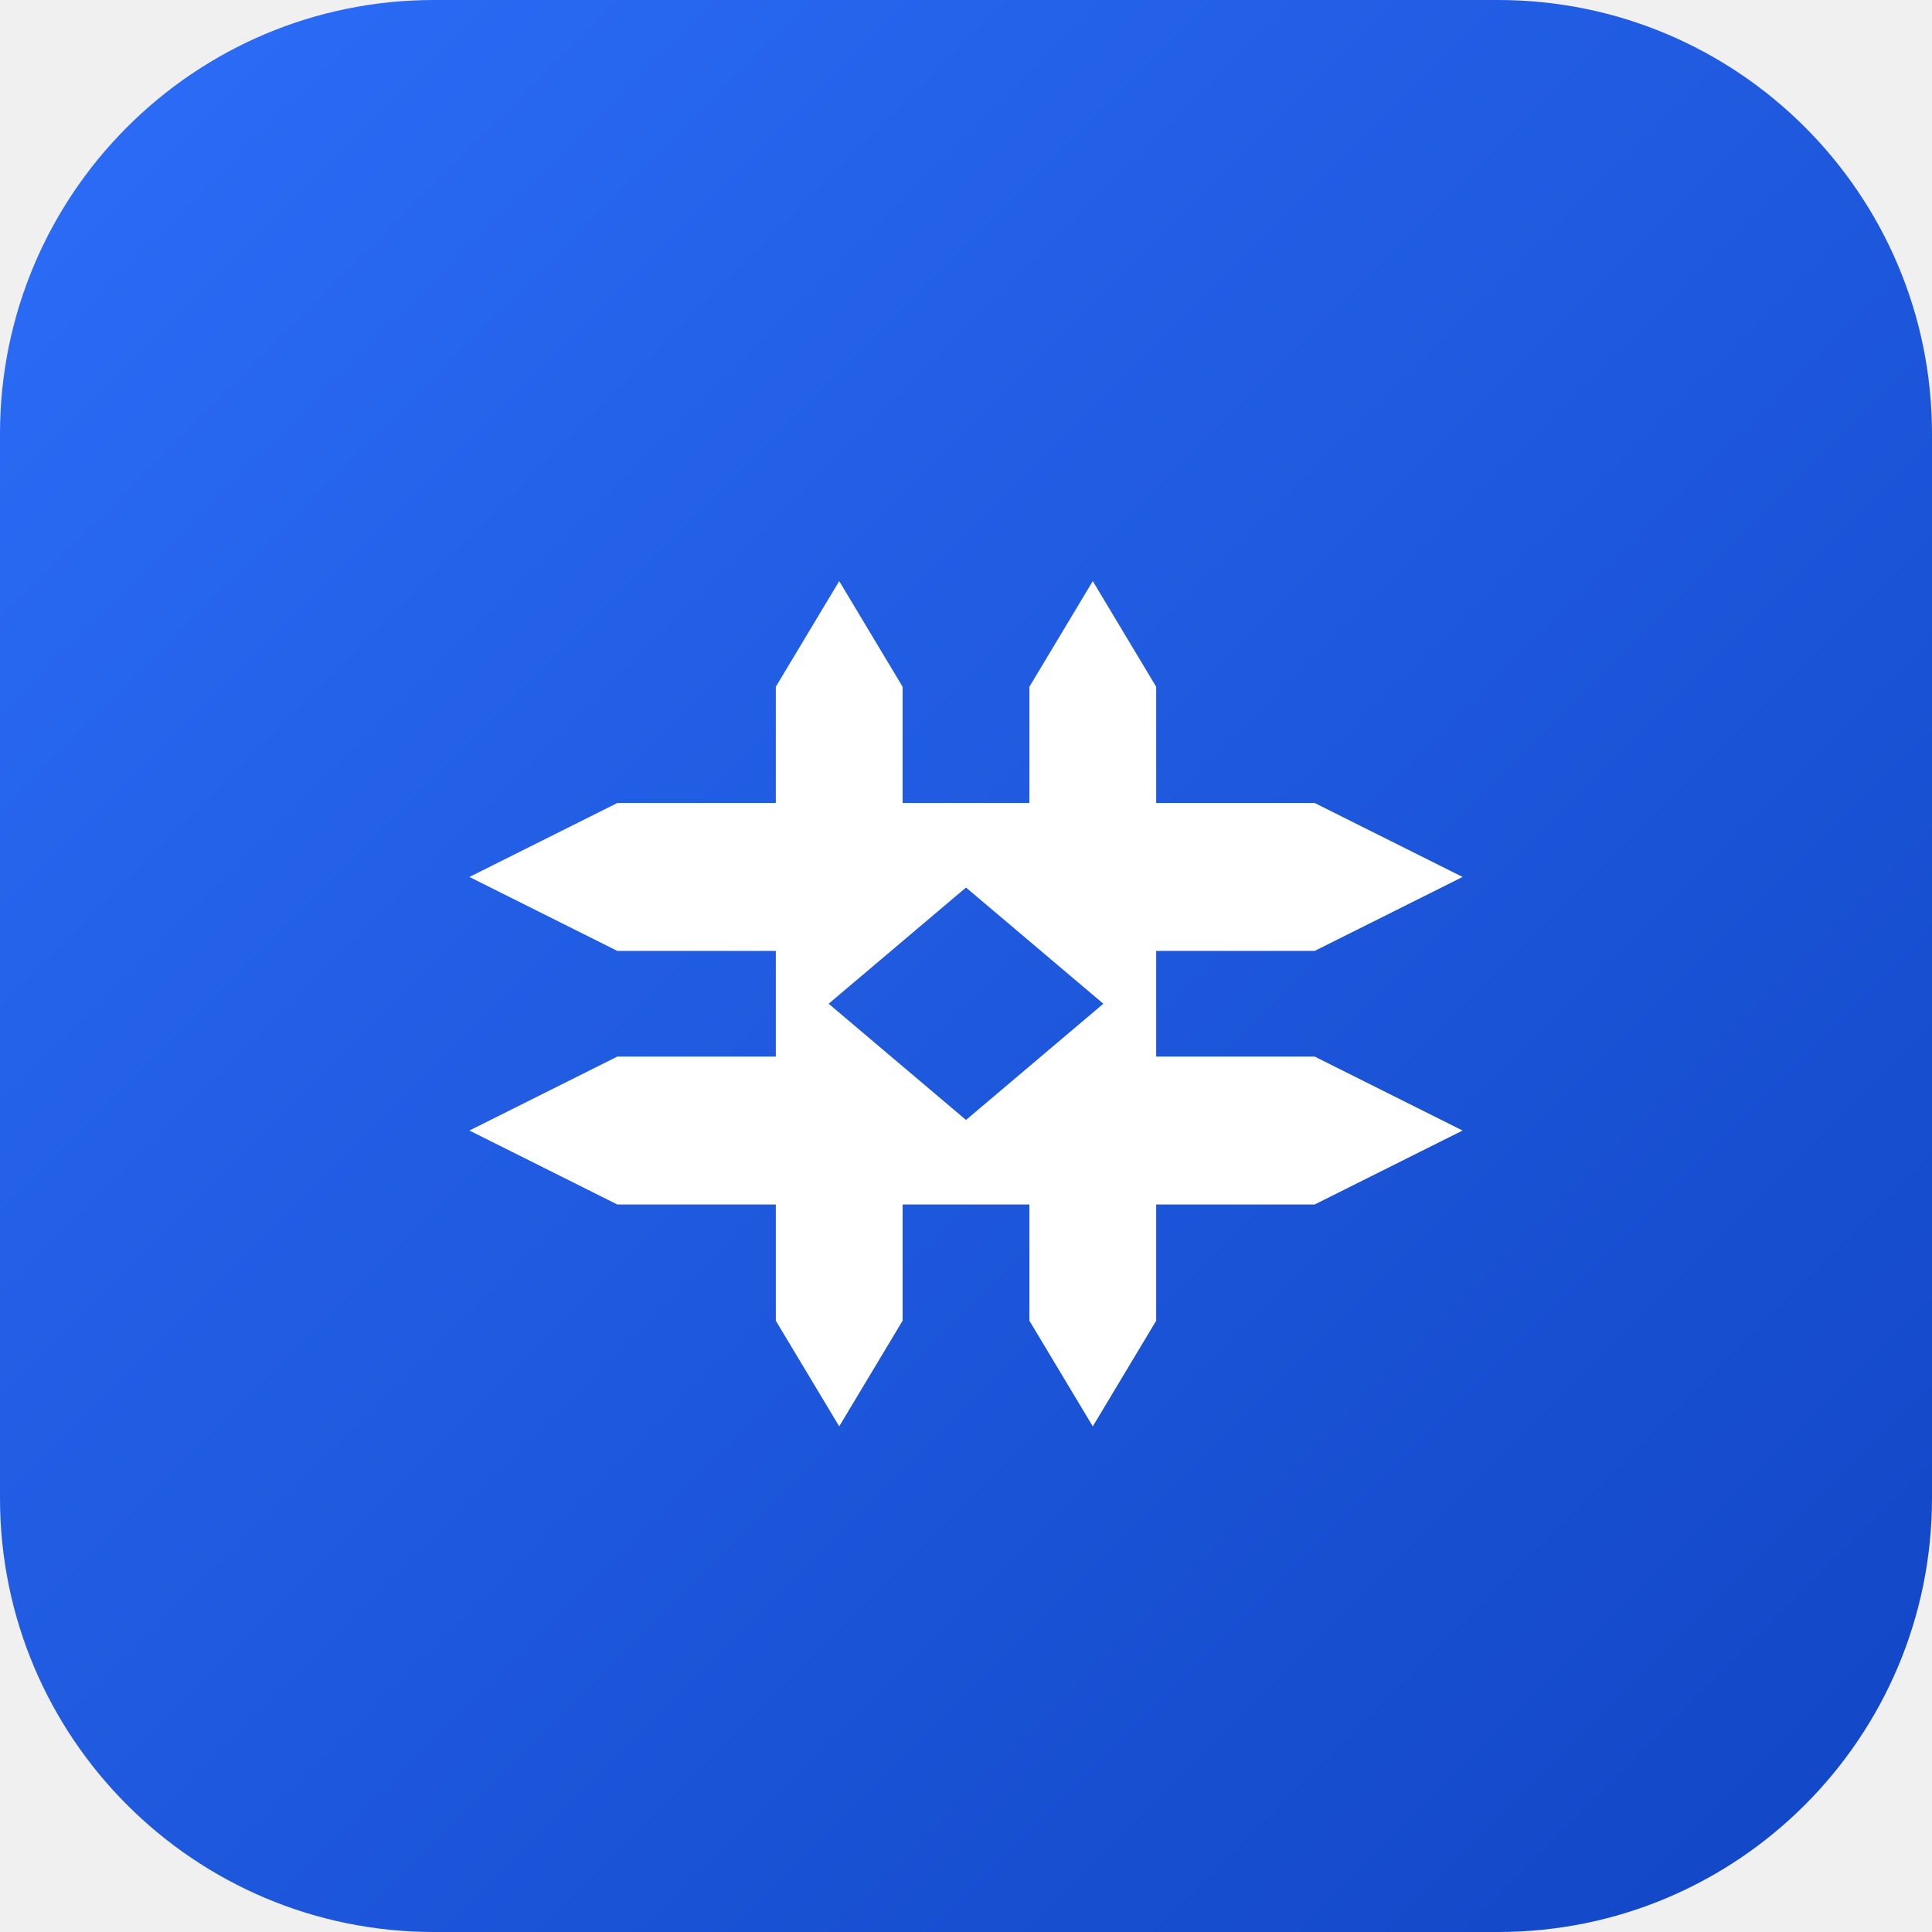
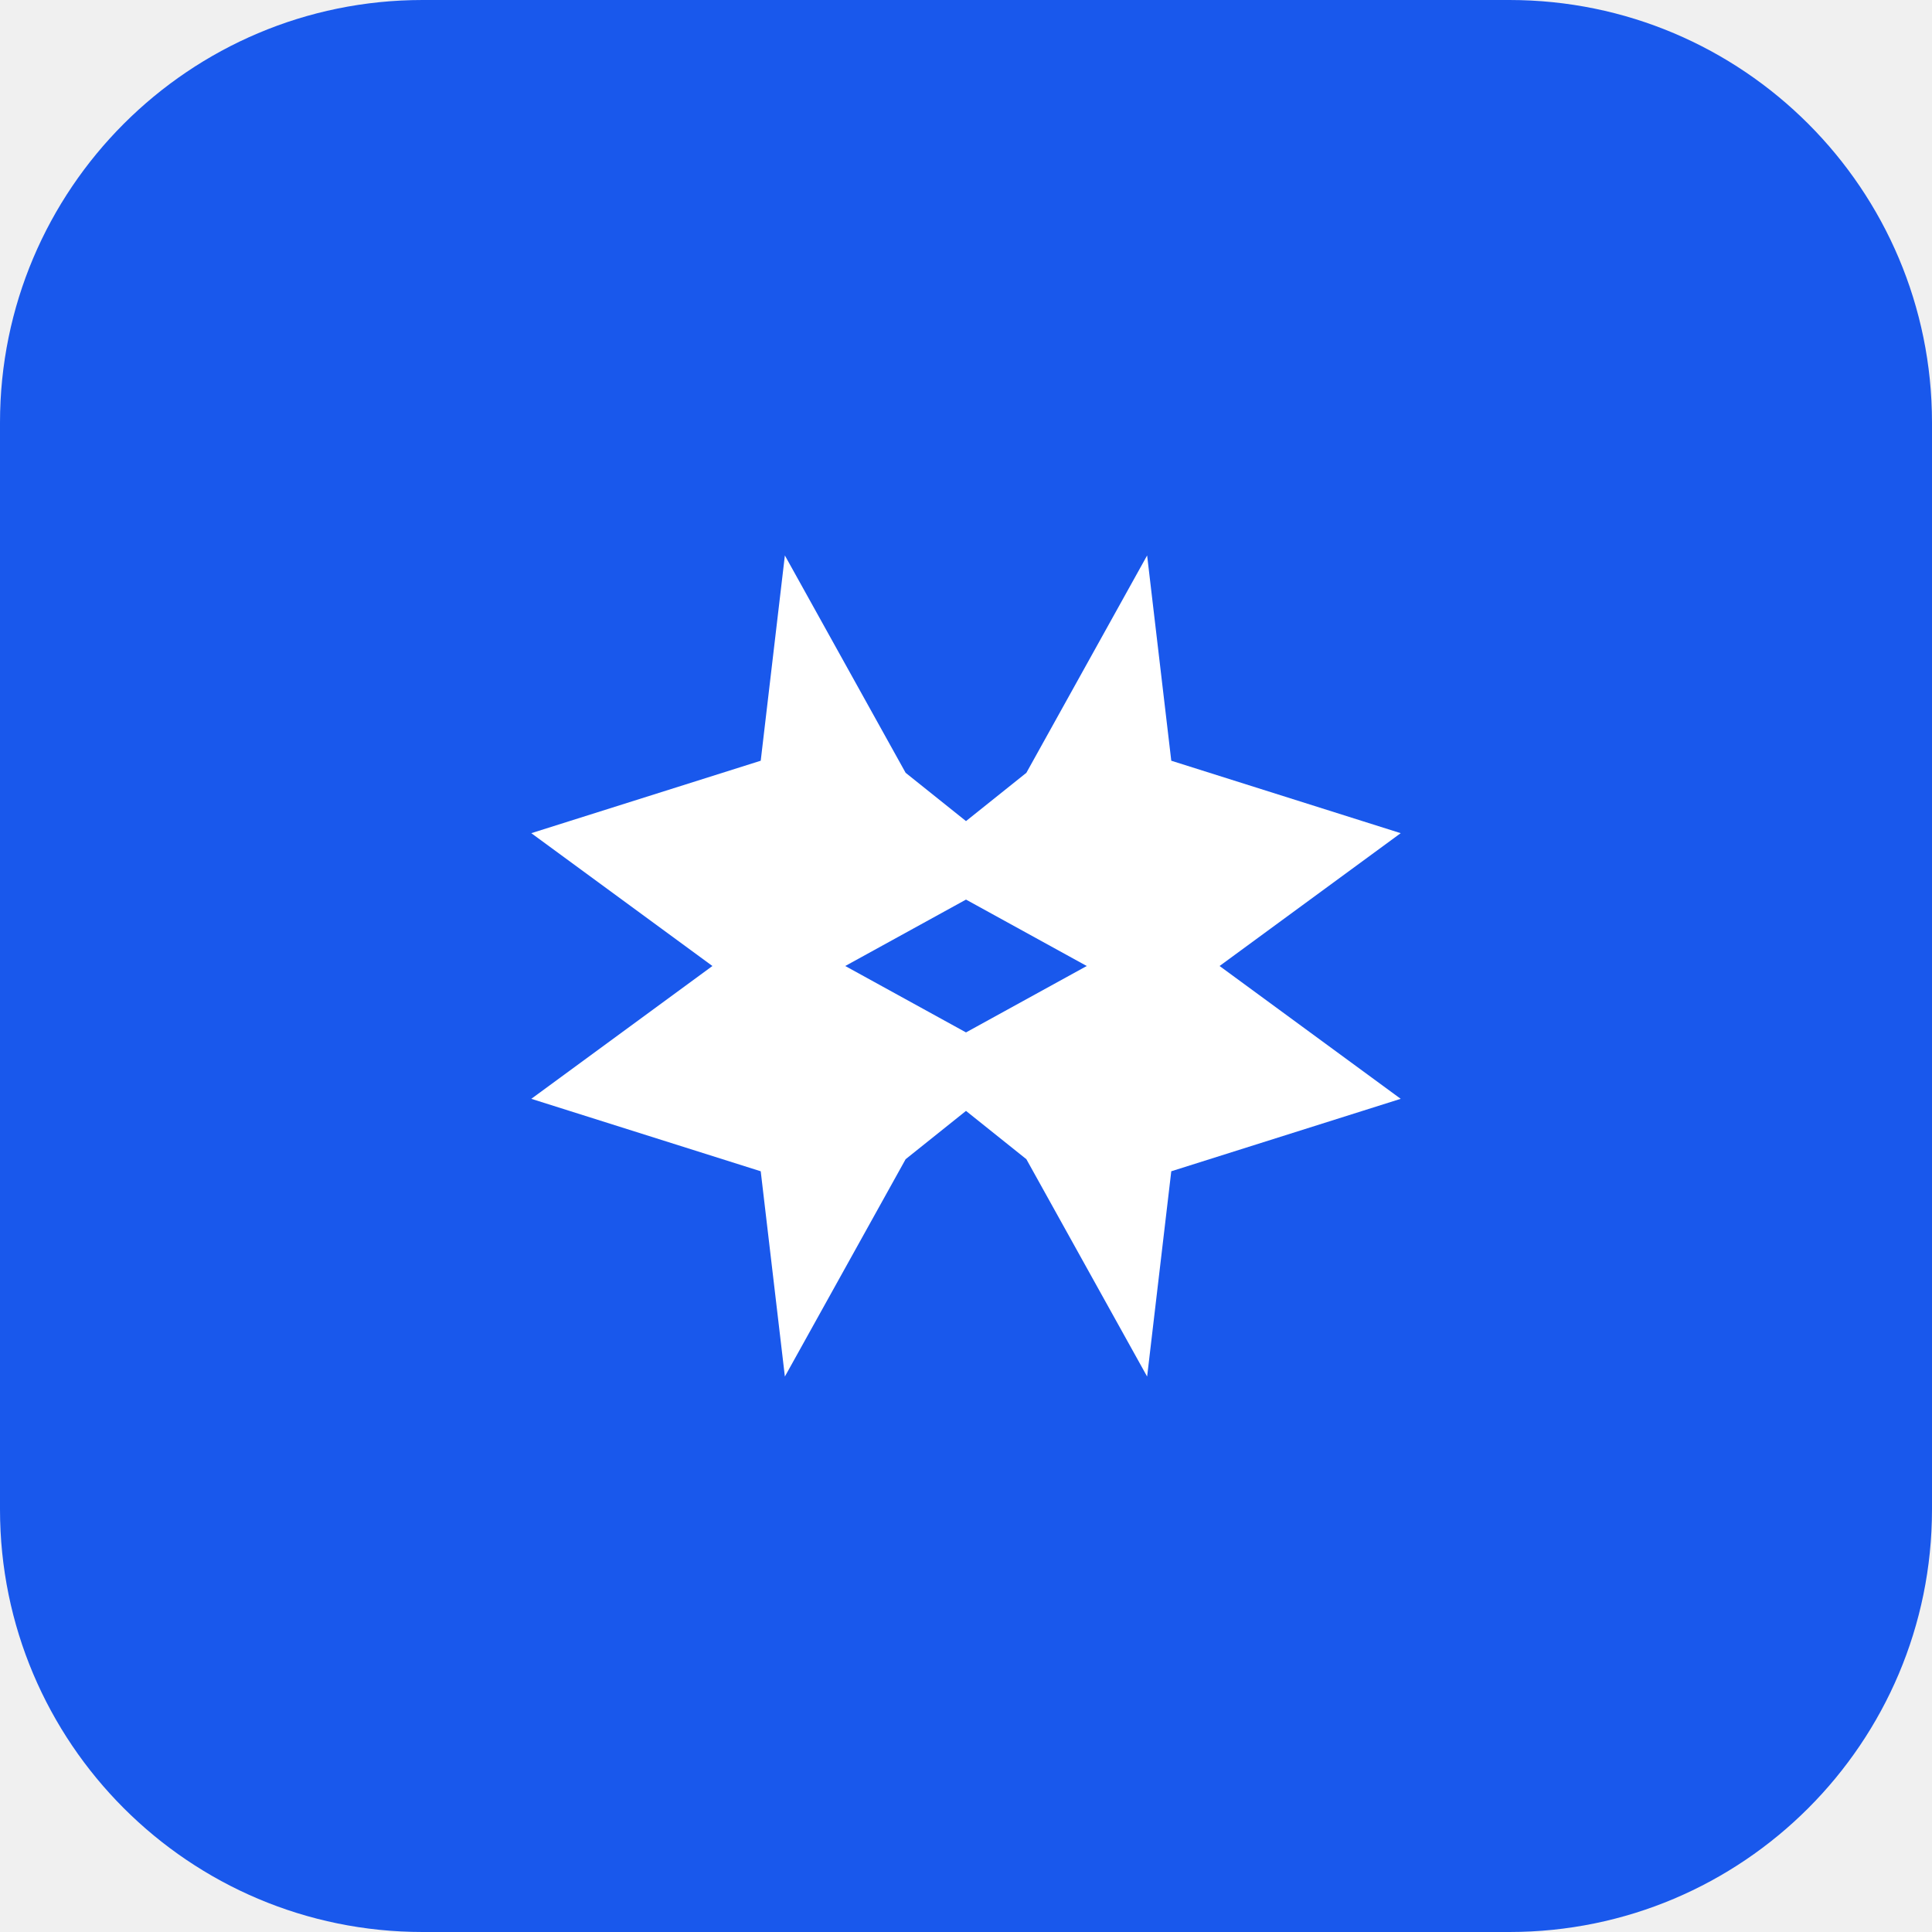
- <svg xmlns="http://www.w3.org/2000/svg" viewBox="0 0 512 512" width="512" height="512">
-   <defs>
-     <linearGradient id="cobalt-grad" x1="0%" y1="0%" x2="100%" y2="100%">
-       <stop offset="0%" stop-color="#2C6DF8" />
-       <stop offset="100%" stop-color="#1145C4" />
-     </linearGradient>
-   </defs>
-   <rect width="512" height="512" rx="115" fill="url(#cobalt-grad)" />
-   <g transform="translate(116, 126) scale(1.4)" fill="#ffffff">
-     <path fill-rule="evenodd" d="       M 76,20 L 88,40 L 88,62 L 112,62 L 112,40 L 124,20 L 136,40 L 136,62 L 166,62 L 194,76 L 166,90 L 136,90 L 136,110 L 166,110 L 194,124 L 166,138 L 136,138 L 136,160 L 124,180 L 112,160 L 112,138 L 88,138 L 88,160 L 76,180 L 64,160 L 64,138 L 34,138 L 6,124 L 34,110 L 64,110 L 64,90 L 34,90 L 6,76 L 34,62 L 64,62 L 64,40 Z       M 100,78 L 126,100 L 100,122 L 74,100 Z     " />
+ <svg xmlns="http://www.w3.org/2000/svg" viewBox="0 0 128 128" fill="none">
+   <rect width="128" height="128" rx="28" fill="#1958EC" />
+   <g transform="translate(24, 24) scale(0.8)">
+     <path fill-rule="evenodd" clip-rule="evenodd" d="       M35,16 L45,34 L50,38 L55,34 L65,16 L67,33 L86,39 L71,50 L86,61 L67,67 L65,84 L55,66 L50,62 L45,66 L35,84 L33,67 L14,61 L29,50 L14,39 L33,33 Z       M40,50 L50,44.5 L60,50 L50,55.5 Z" fill="#FFFFFF" />
  </g>
</svg>
